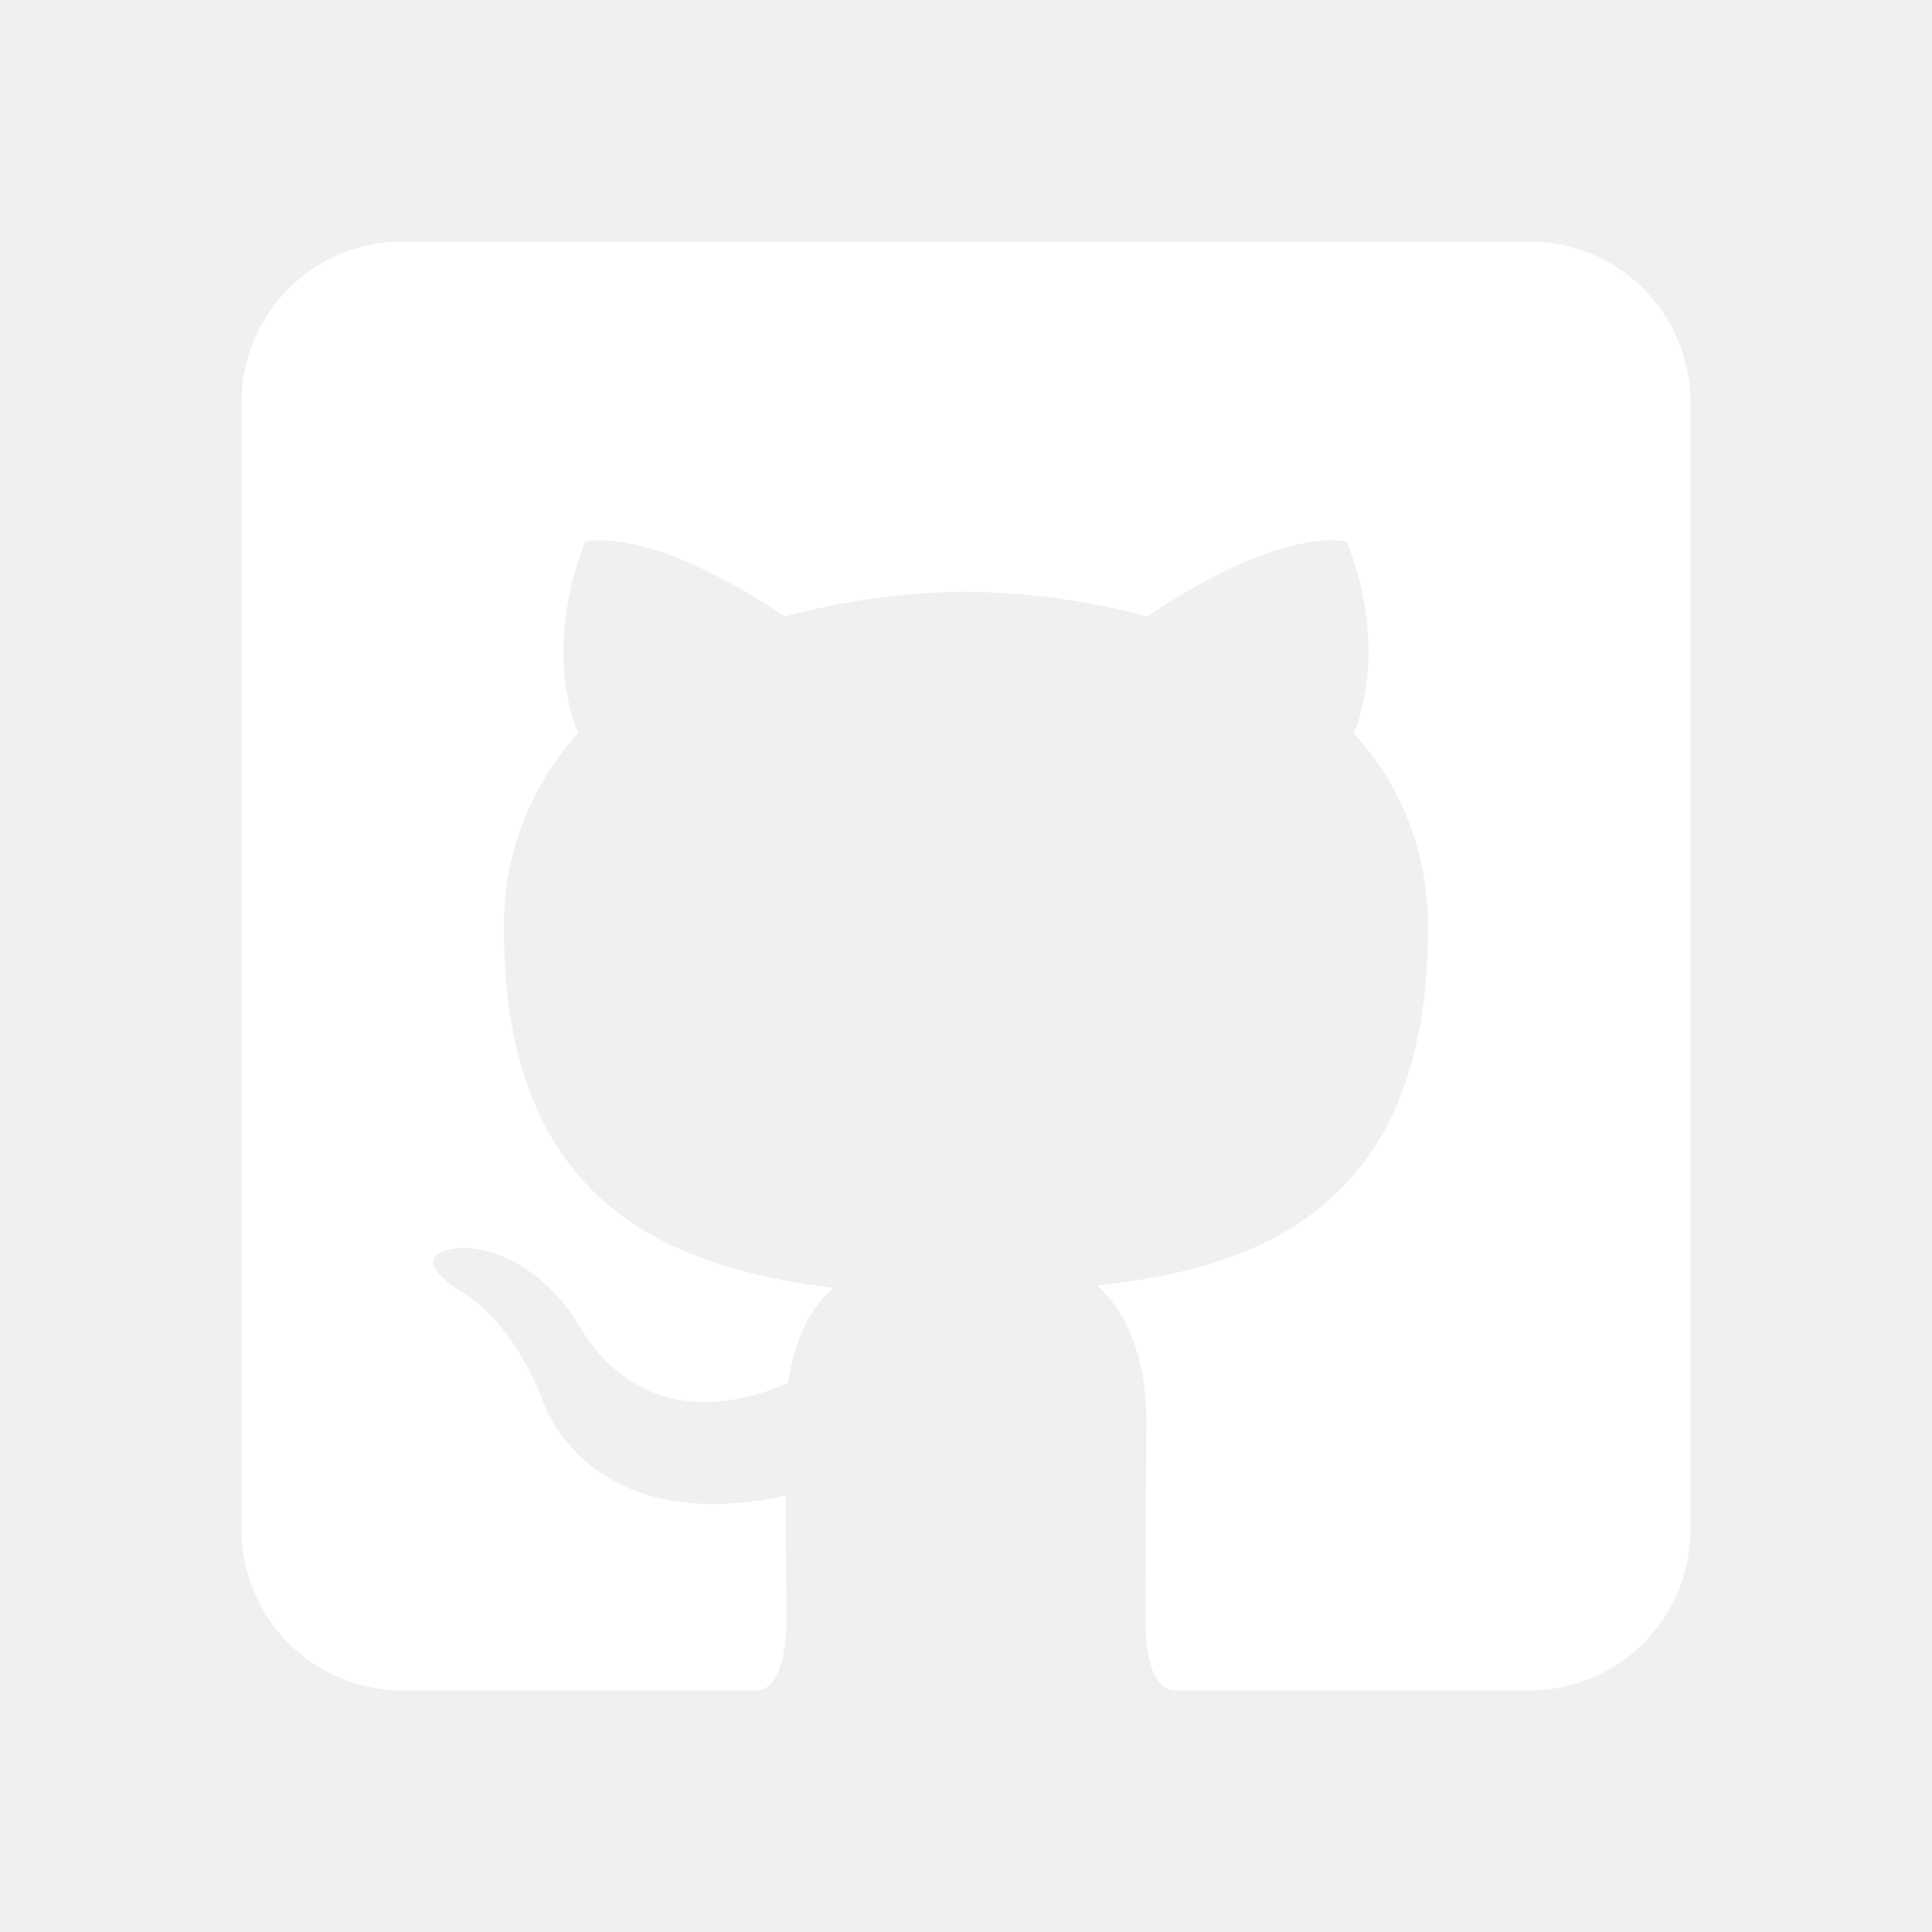
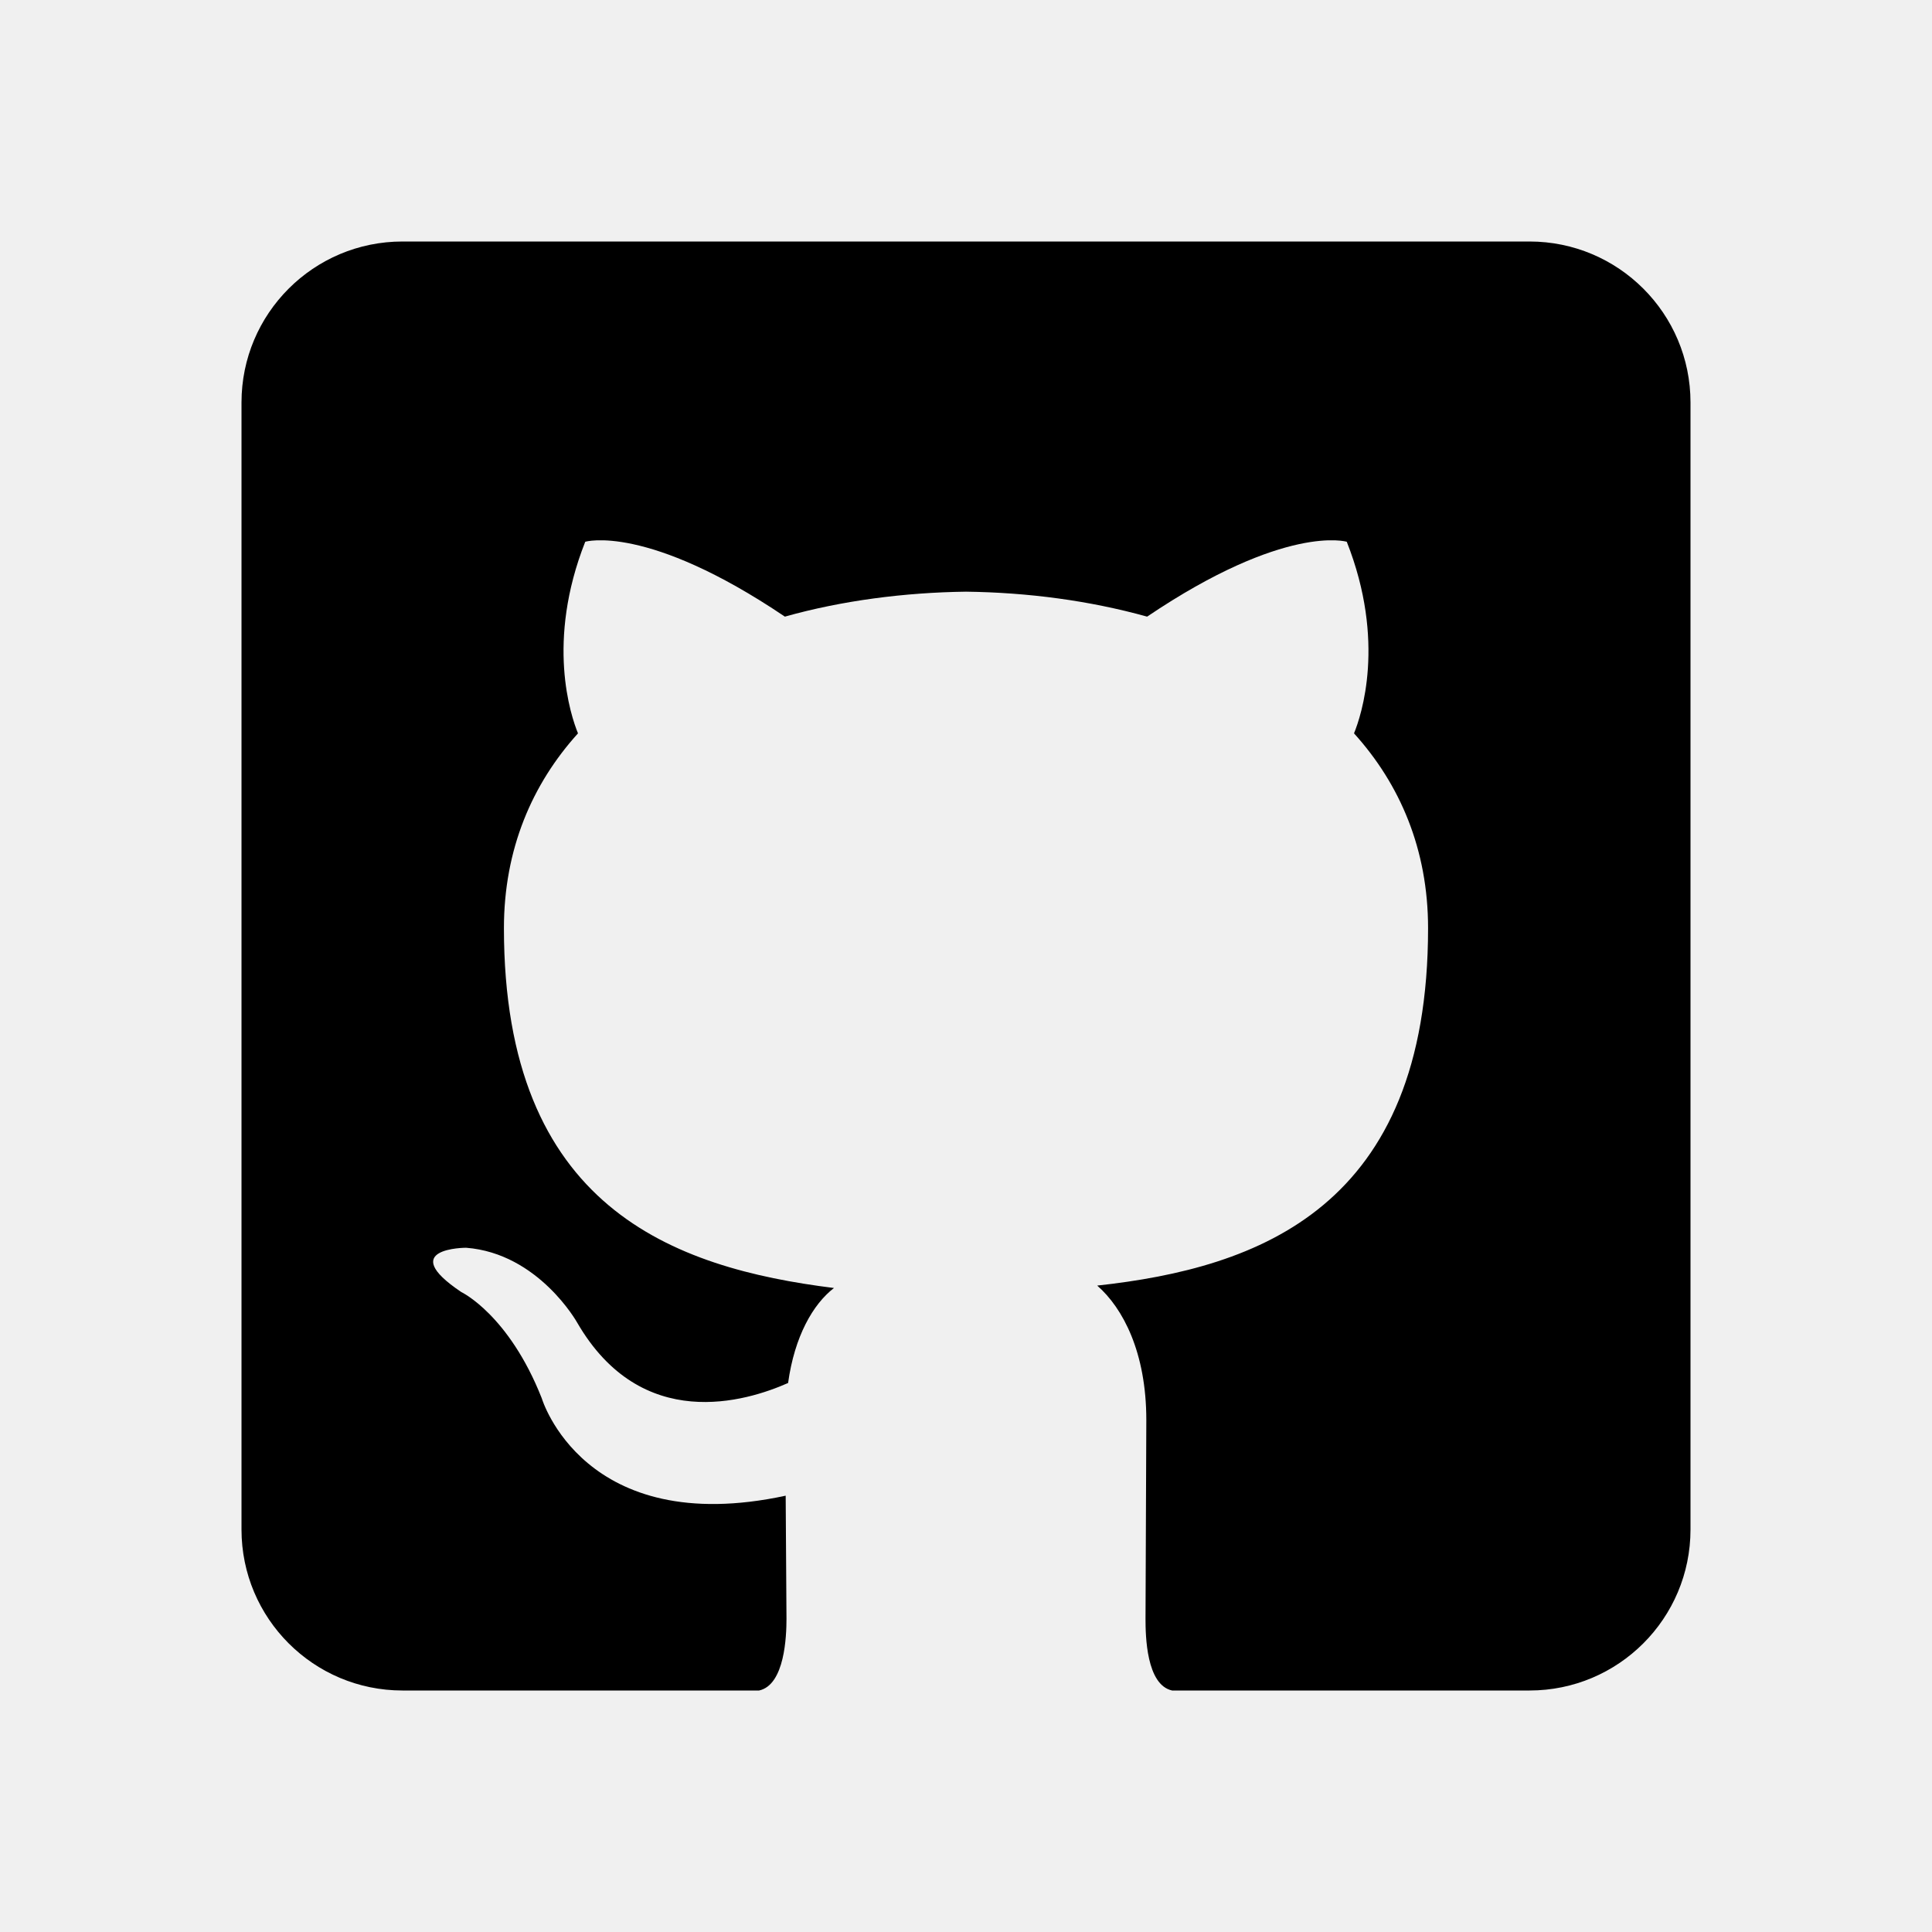
<svg xmlns="http://www.w3.org/2000/svg" version="1.1" width="24" height="24" viewBox="0 0 24 24">
-   <path style="fill:#fff" d="M5,3H19A2,2 0 0,1 21,5V19A2,2 0 0,1 19,21H14.56C14.24,20.93 14.23,20.32 14.23,20.11L14.24,17.64C14.24,16.8 13.95,16.25 13.63,15.97C15.64,15.75 17.74,15 17.74,11.53C17.74,10.55 17.39,9.74 16.82,9.11C16.91,8.89 17.22,7.97 16.73,6.73C16.73,6.73 15.97,6.5 14.25,7.66C13.53,7.46 12.77,7.36 12,7.35C11.24,7.36 10.46,7.46 9.75,7.66C8.03,6.5 7.27,6.73 7.27,6.73C6.78,7.97 7.09,8.89 7.18,9.11C6.61,9.74 6.26,10.55 6.26,11.53C6.26,15 8.36,15.75 10.36,16C10.1,16.2 9.87,16.6 9.79,17.18C9.27,17.41 7.97,17.81 7.17,16.43C7.17,16.43 6.69,15.57 5.79,15.5C5.79,15.5 4.91,15.5 5.73,16.05C5.73,16.05 6.32,16.33 6.73,17.37C6.73,17.37 7.25,19.12 9.76,18.58L9.77,20.11C9.77,20.32 9.75,20.93 9.43,21H5A2,2 0 0,1 3,19V5A2,2 0 0,1 5,3Z" />
+   <path style="fil:#000" d="M5,3H19A2,2 0 0,1 21,5V19A2,2 0 0,1 19,21H14.56C14.24,20.93 14.23,20.32 14.23,20.11L14.24,17.64C14.24,16.8 13.95,16.25 13.63,15.97C15.64,15.75 17.74,15 17.74,11.53C17.74,10.55 17.39,9.74 16.82,9.11C16.91,8.89 17.22,7.97 16.73,6.73C16.73,6.73 15.97,6.5 14.25,7.66C13.53,7.46 12.77,7.36 12,7.35C11.24,7.36 10.46,7.46 9.75,7.66C8.03,6.5 7.27,6.73 7.27,6.73C6.78,7.97 7.09,8.89 7.18,9.11C6.61,9.74 6.26,10.55 6.26,11.53C6.26,15 8.36,15.75 10.36,16C10.1,16.2 9.87,16.6 9.79,17.18C9.27,17.41 7.97,17.81 7.17,16.43C7.17,16.43 6.69,15.57 5.79,15.5C5.79,15.5 4.91,15.5 5.73,16.05C5.73,16.05 6.32,16.33 6.73,17.37C6.73,17.37 7.25,19.12 9.76,18.58L9.77,20.11C9.77,20.32 9.75,20.93 9.43,21H5A2,2 0 0,1 3,19V5A2,2 0 0,1 5,3Z" />
</svg>
